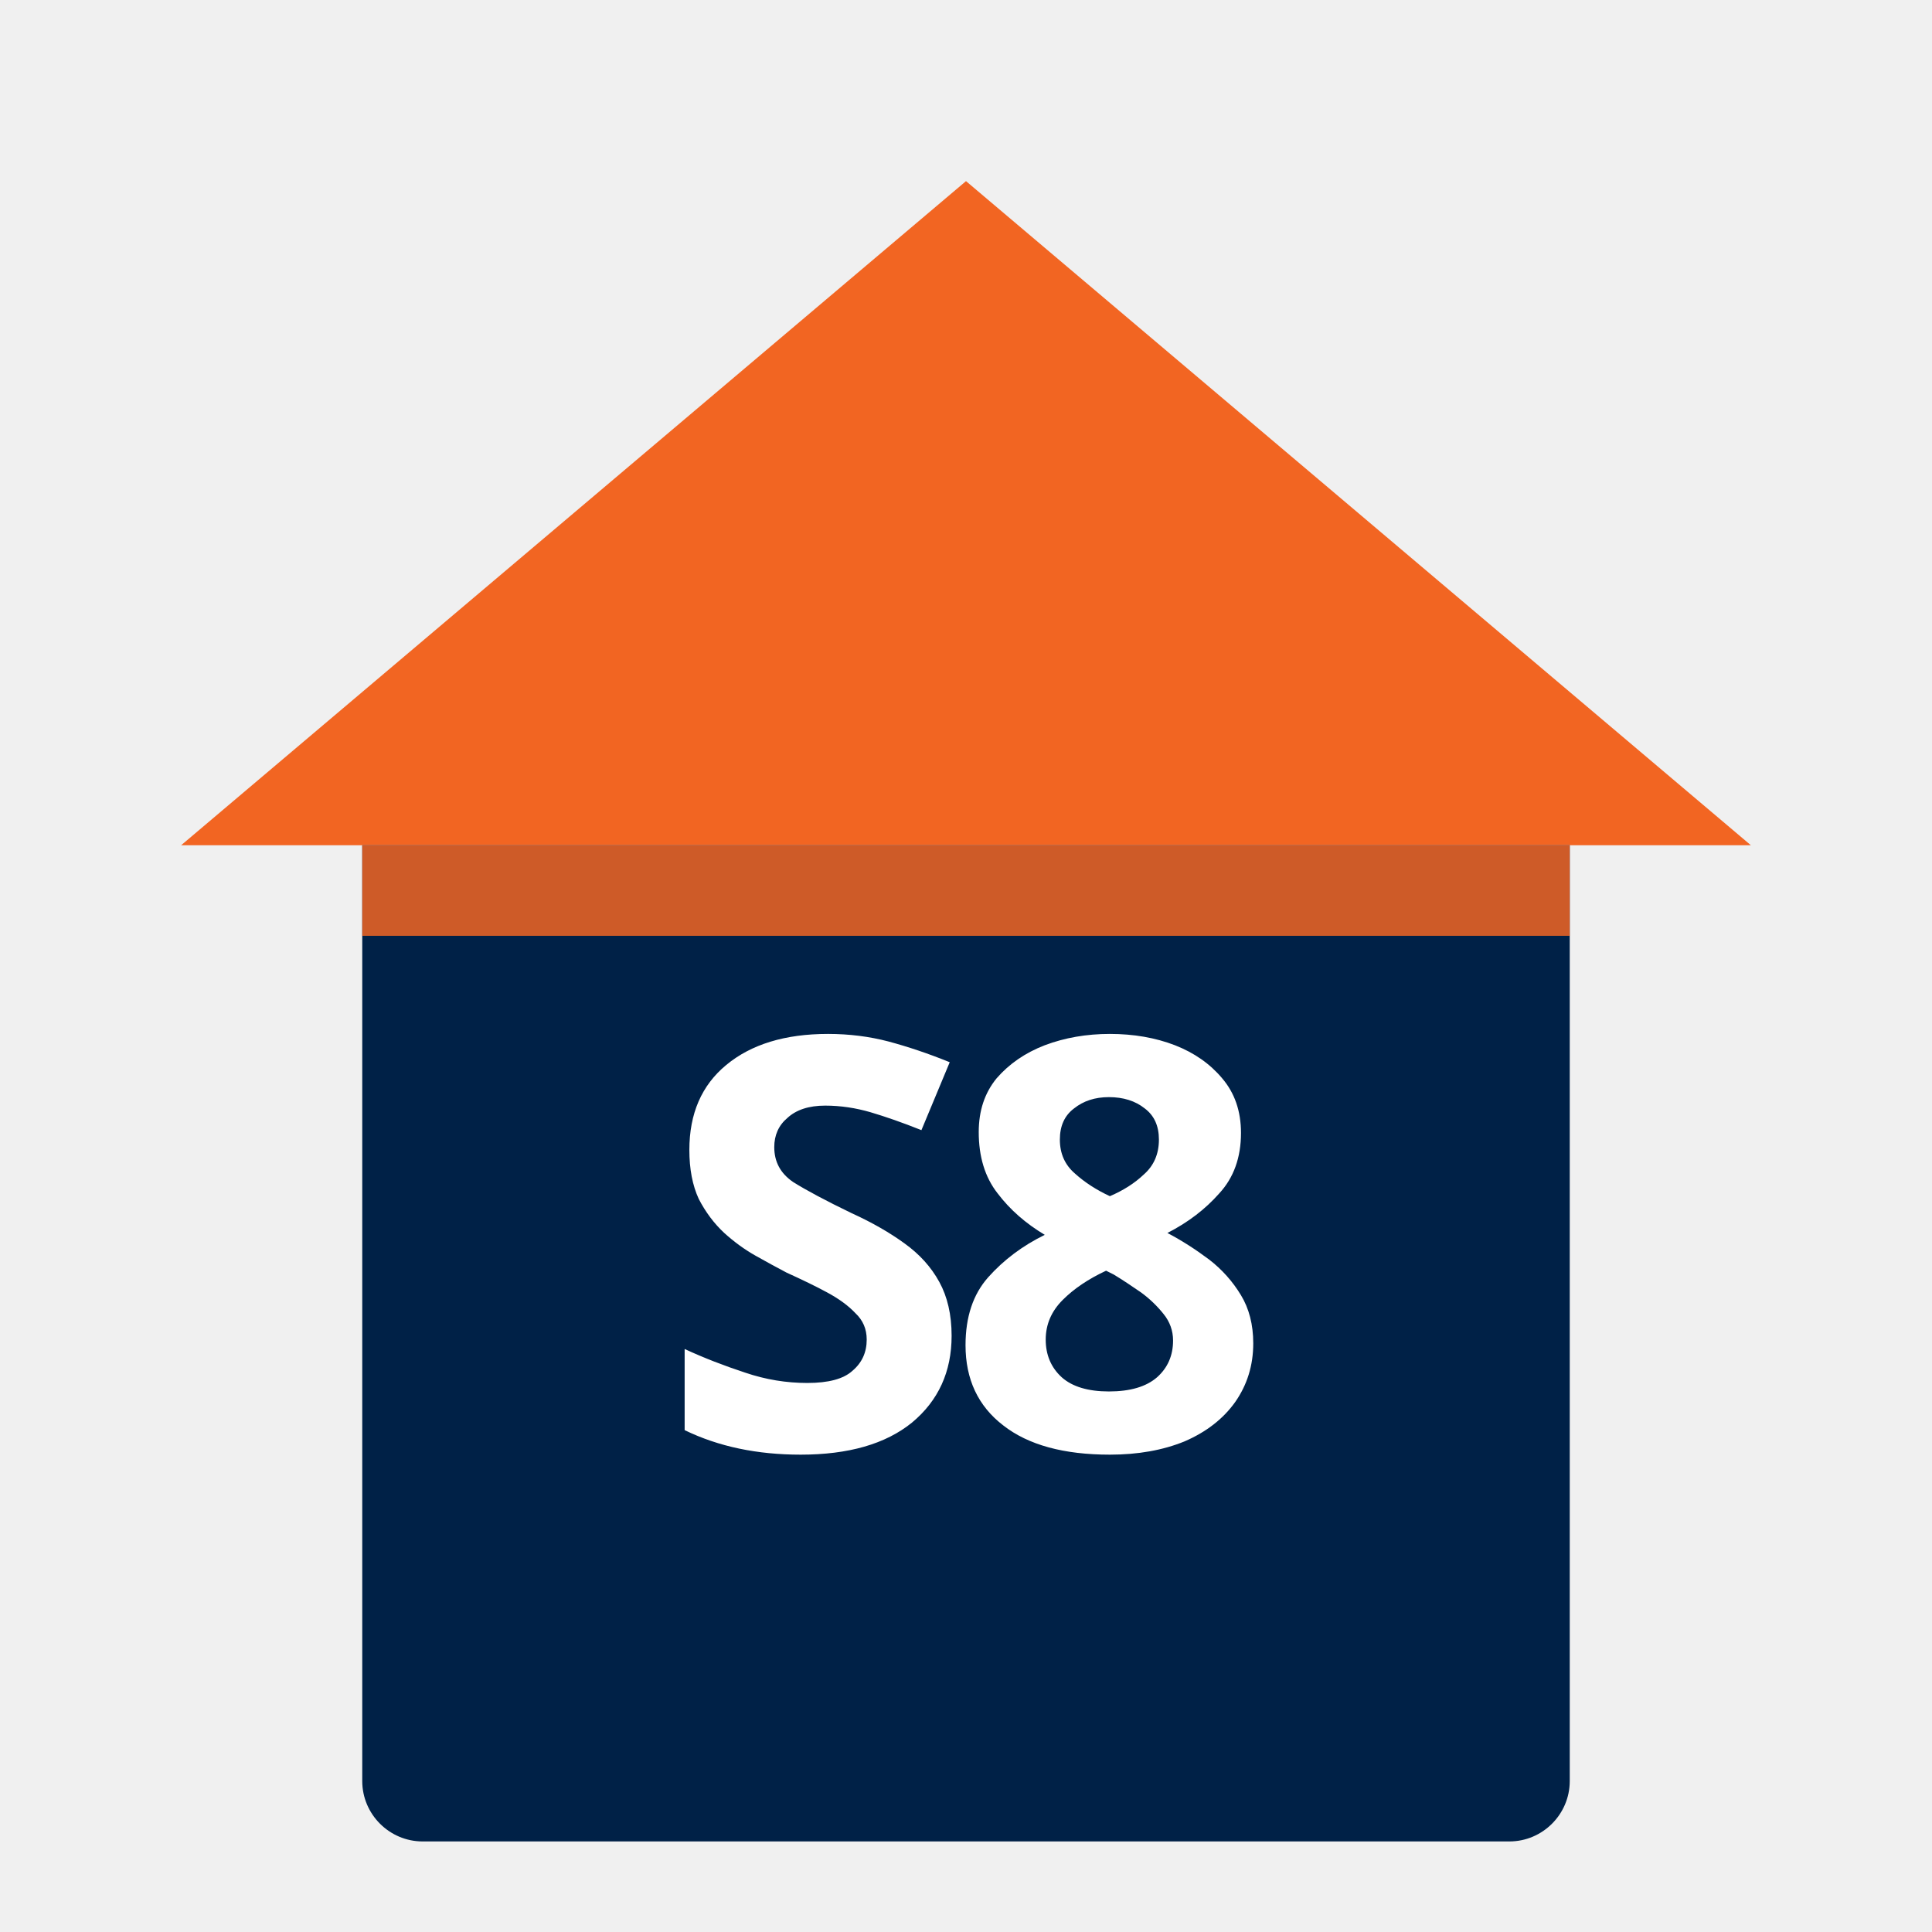
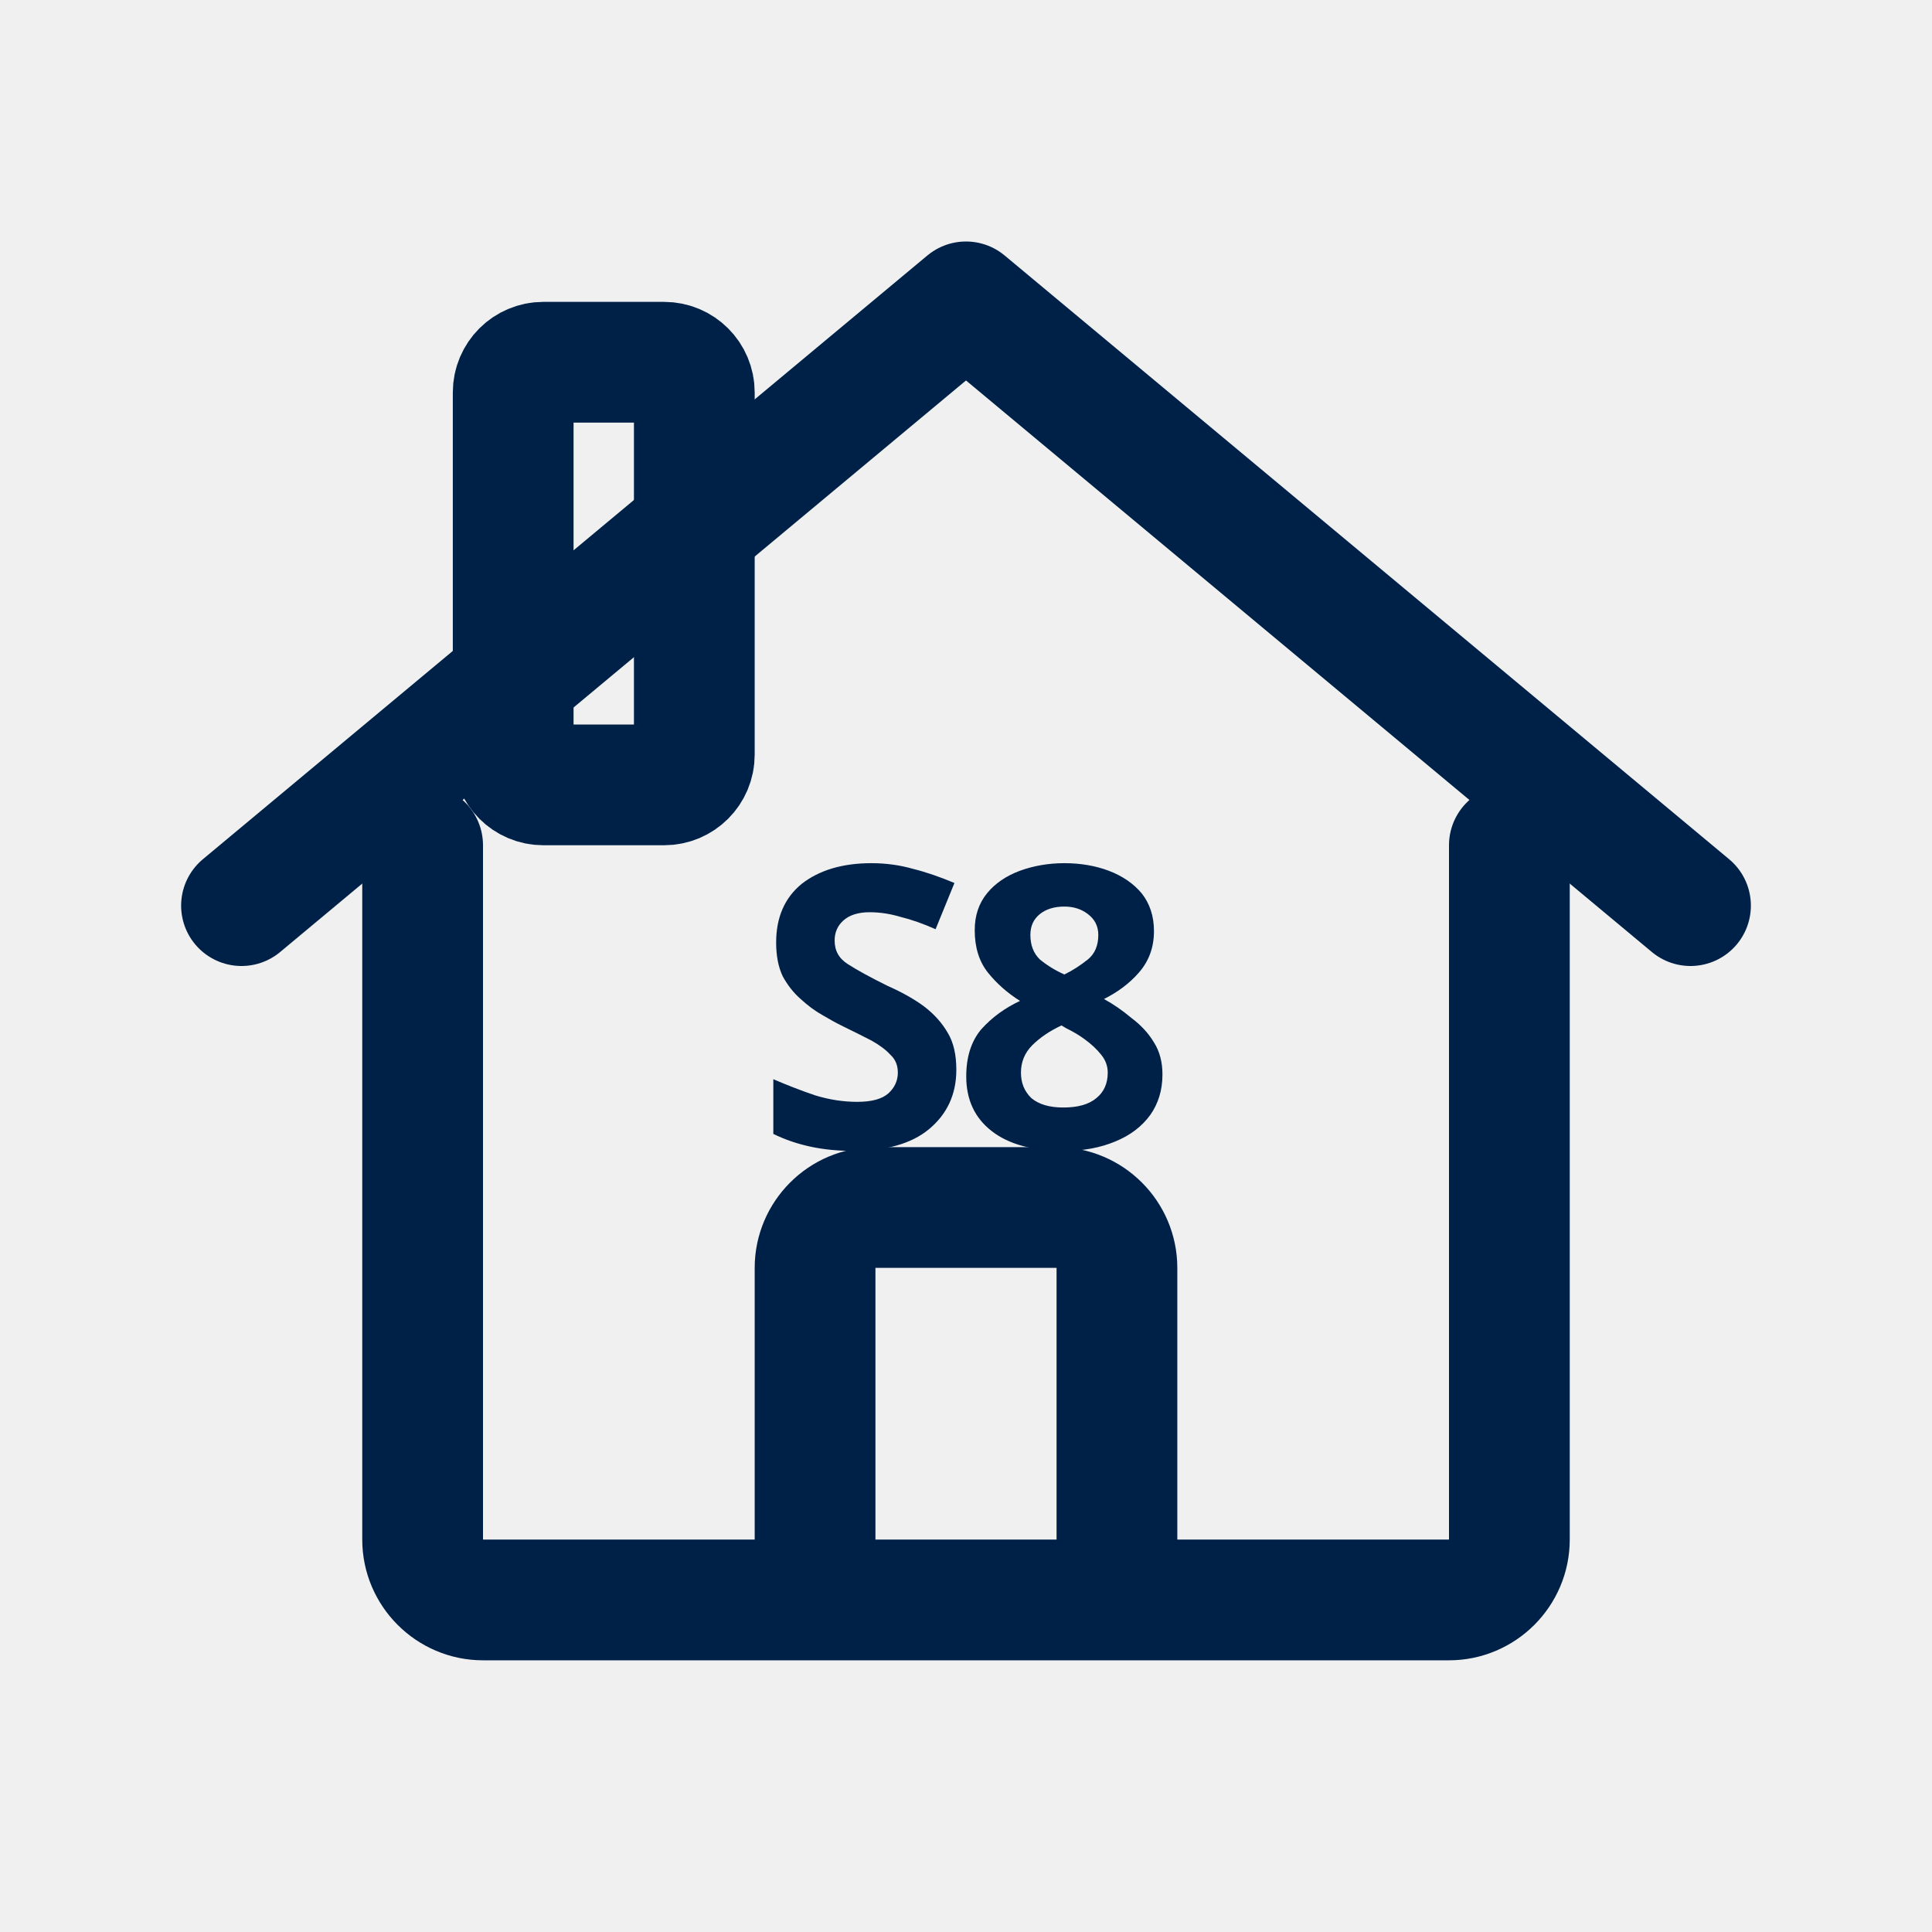
<svg xmlns="http://www.w3.org/2000/svg" viewBox="0 0 32 32" fill="none">
-   <path d="M16 3 3 14h26L16 3Z" fill="#f26522" />
-   <path d="M6 14h20v15.5c0 .55-.45 1-1 1H7c-.55 0-1-.45-1-1V14Z" fill="#002147" />
-   <path d="M6 14h20v1.5H6V14Z" fill="#f26522" opacity=".85" />
-   <text x="16" y="24" text-anchor="middle" fill="#fff" font-family="system-ui,sans-serif" font-size="9.5" font-weight="700" letter-spacing="-0.05em">S8</text>
+   <rect x="8.5" y="6" width="3" height="7" rx=".5" stroke="#002147" stroke-width="2" stroke-linejoin="round" fill="none" />
+   <path d="M4 15 16 5l12 10" stroke="#002147" stroke-width="2" stroke-linecap="round" stroke-linejoin="round" />
+   <path d="M7 14v11.5c0 .55.45 1 1 1h16c.55 0 1-.45 1-1V14" stroke="#002147" stroke-width="2" stroke-linecap="round" stroke-linejoin="round" />
+   <path d="M13.5 26.5V21c0-.55.45-1 1-1h3c.55 0 1 .45 1 1v5.5" stroke="#002147" stroke-width="2" stroke-linejoin="round" />
+   <text x="16" y="19" text-anchor="middle" fill="#002147" font-family="system-ui,sans-serif" font-size="6.5" font-weight="800" letter-spacing="-0.05em">S8</text>
</svg>
